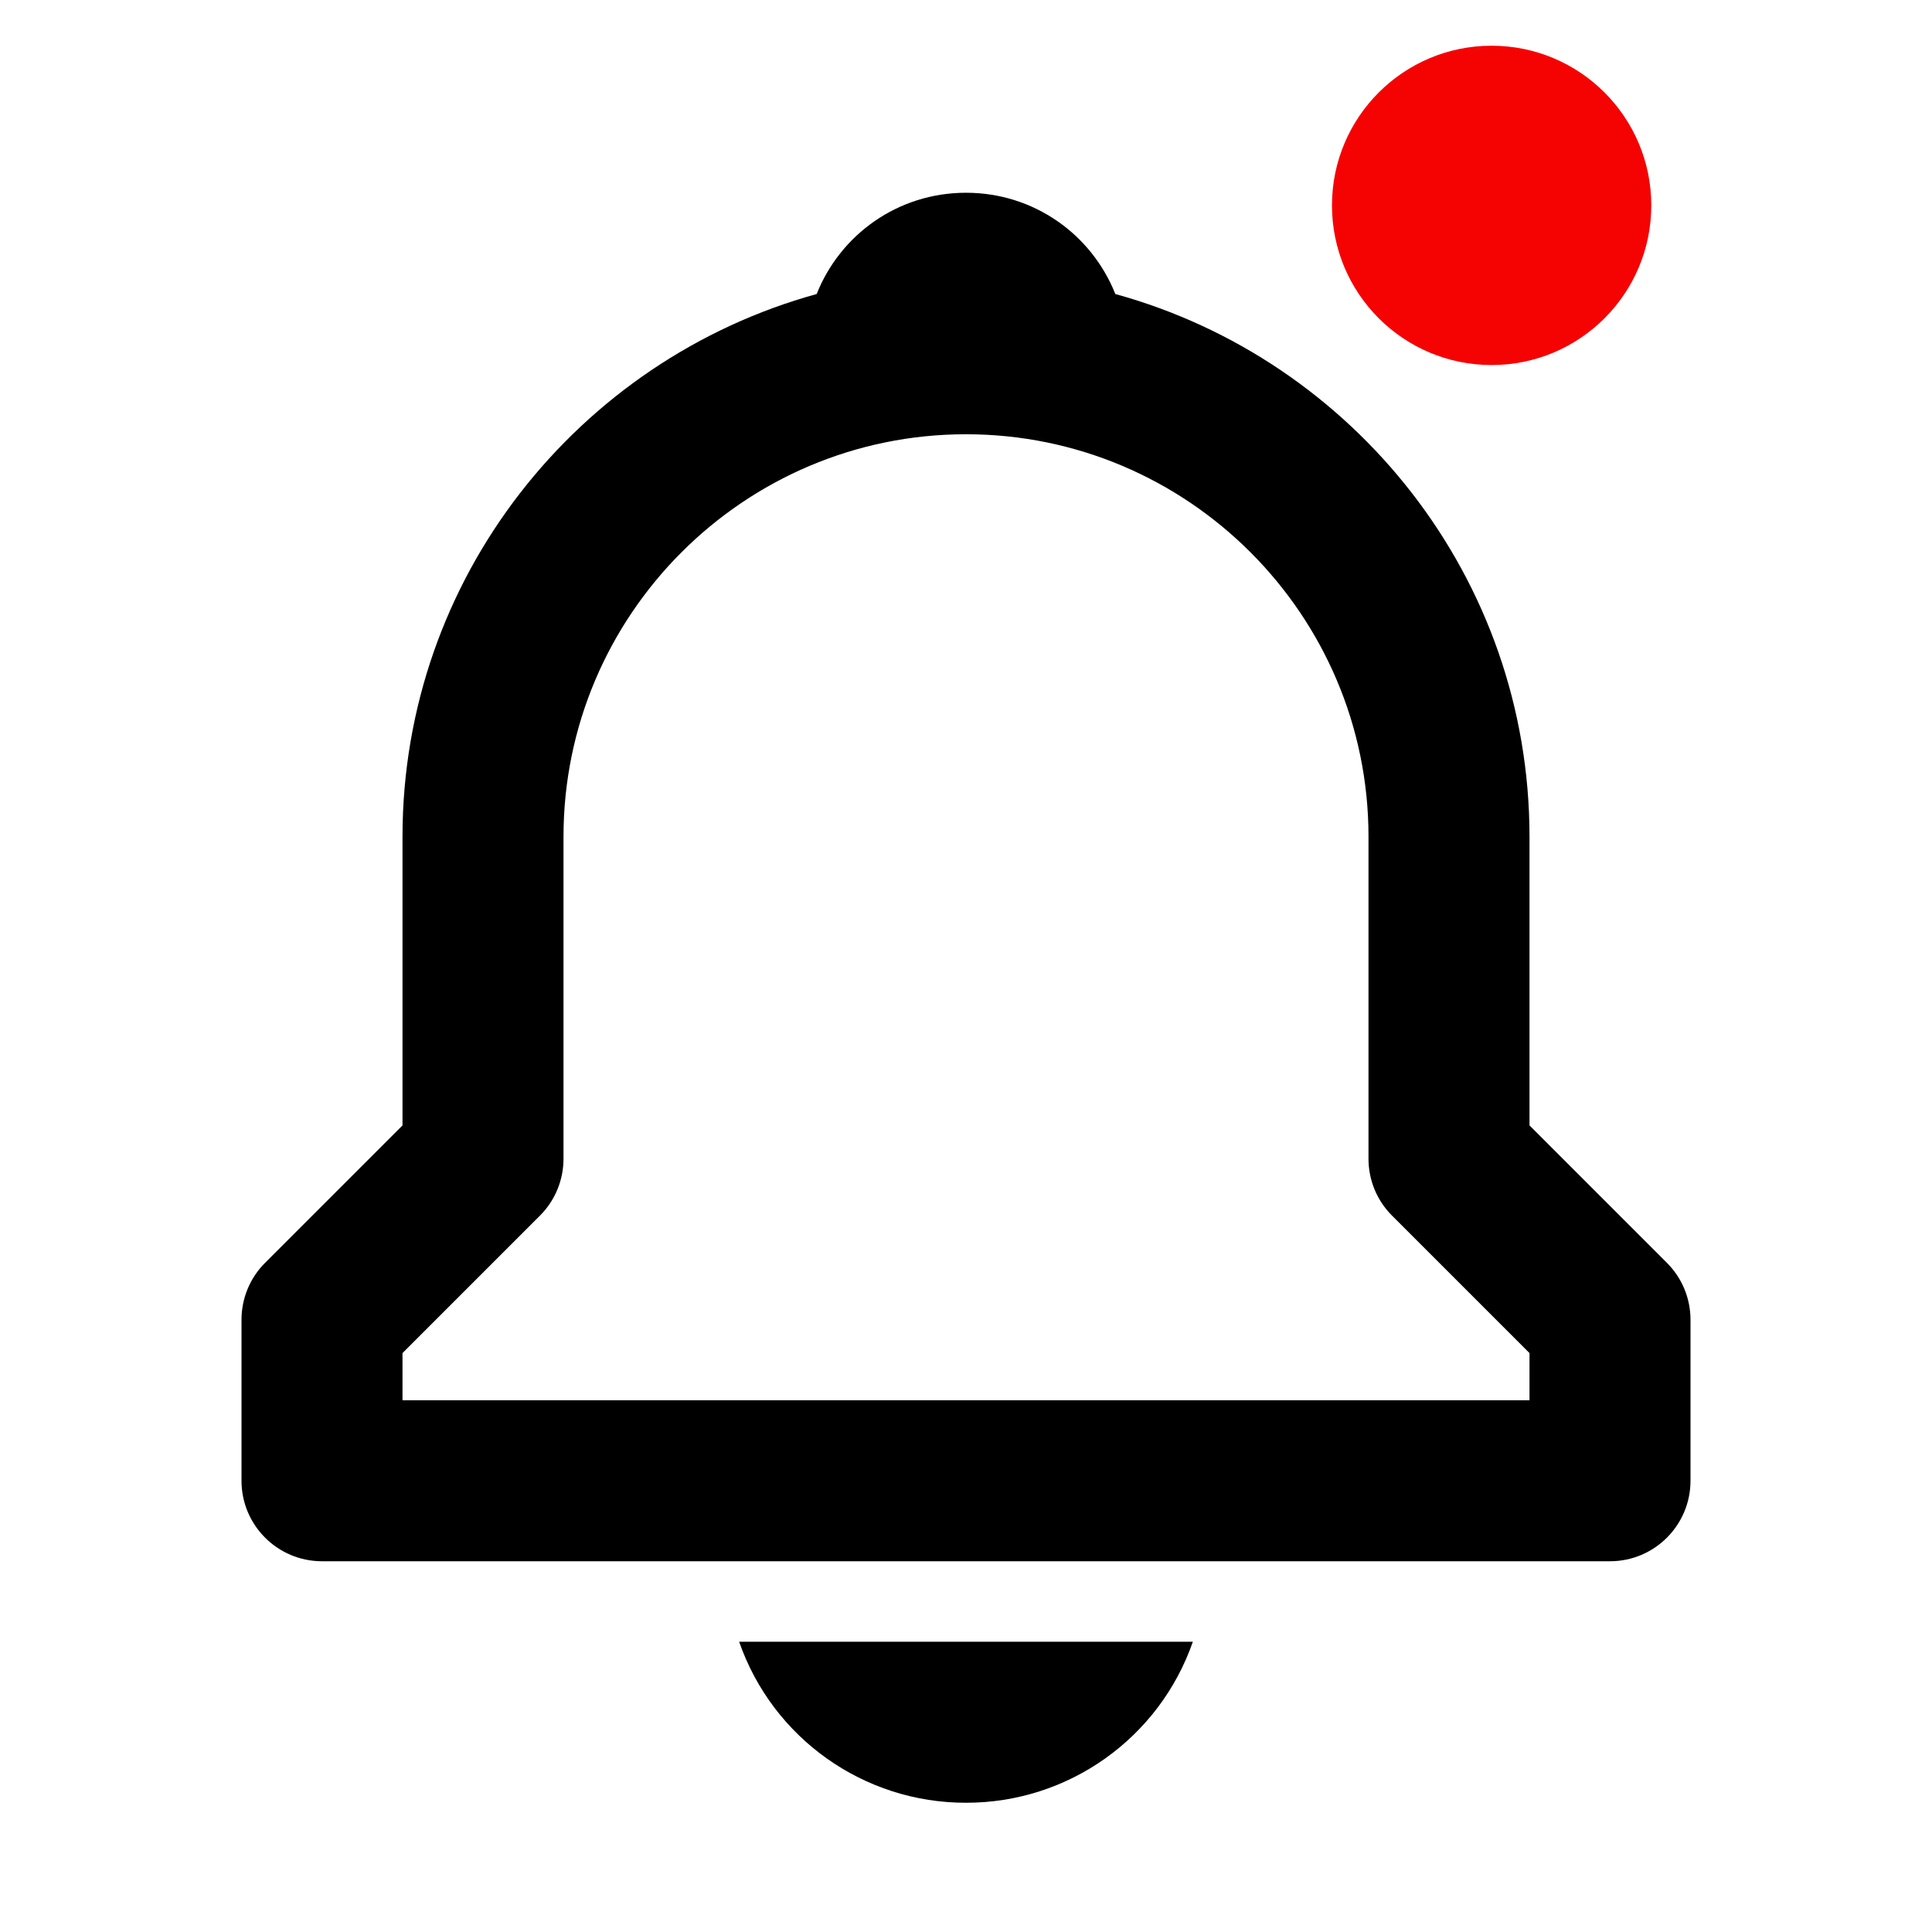
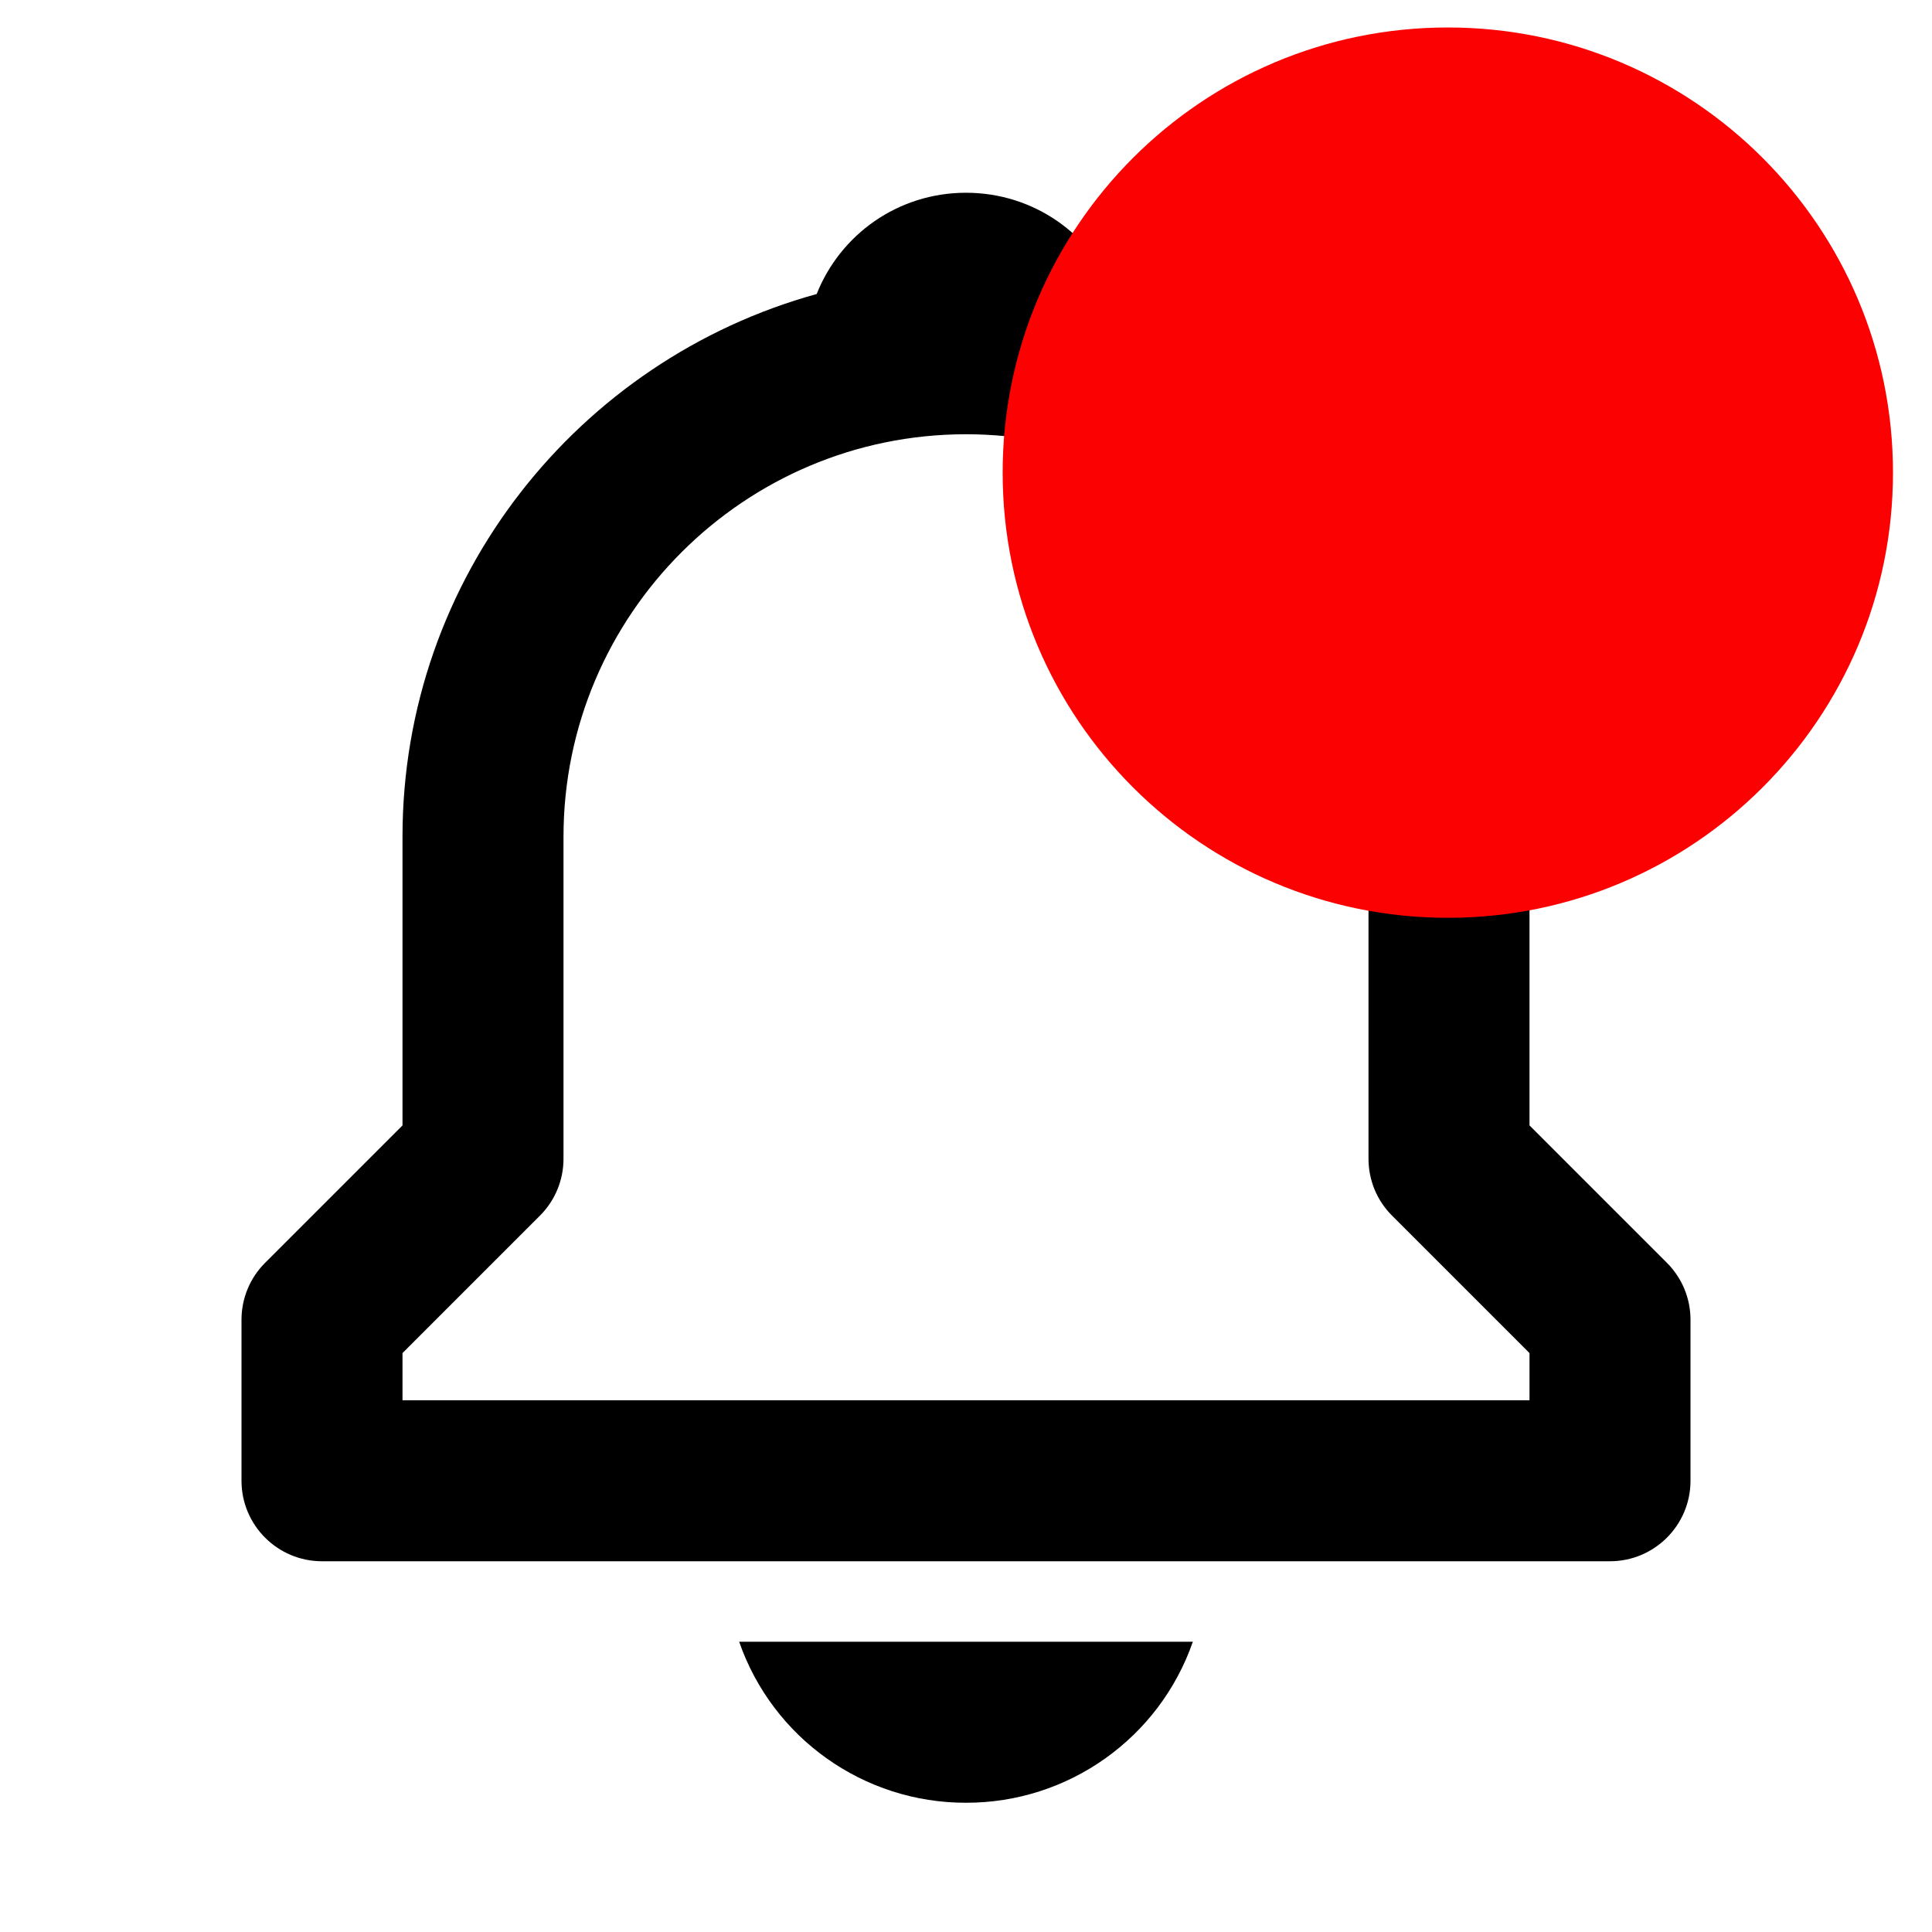
<svg xmlns="http://www.w3.org/2000/svg" version="1.1" width="1080" height="1080" viewBox="0 0 1080 1080" xml:space="preserve">
  <defs>
</defs>
-   <g transform="matrix(1 0 0 1 540 540)" id="ca9ab90b-a67d-4828-944d-65e810e76d39">
+   <g transform="matrix(1 0 0 1 540 540)" id="4bd73920-8c2c-4d4e-9d0b-6a92fbcdff4e">
    <rect style="stroke: none; stroke-width: 1; stroke-dasharray: none; stroke-linecap: butt; stroke-dashoffset: 0; stroke-linejoin: miter; stroke-miterlimit: 4; fill: rgb(255,255,255); fill-rule: nonzero; opacity: 1; visibility: hidden;" vector-effect="non-scaling-stroke" x="-540" y="-540" rx="0" ry="0" width="1080" height="1080" />
  </g>
-   <g transform="matrix(1 0 0 1 540 540)" id="796a497d-0452-4e39-9a6e-3ef5f1158821">
+   <g transform="matrix(1 0 0 1 540 540)" id="67aa0b4b-ddcb-436e-8f50-5055eca8d0f4">
</g>
  <g transform="matrix(45 0 0 45 540 557.75)">
    <path style="stroke: none; stroke-width: 1; stroke-dasharray: none; stroke-linecap: butt; stroke-dashoffset: 0; stroke-linejoin: miter; stroke-miterlimit: 4; fill: rgb(0,0,0); fill-rule: nonzero; opacity: 1;" transform=" translate(-12, -12)" d="M 19 13.586 L 19 10 C 19 6.783 16.815 4.073 13.855 3.258 C 13.562 2.52 12.846 2 12 2 C 11.154 2 10.438 2.52 10.145 3.258 C 7.185 4.074 5 6.783 5 10 L 5 13.586 L 3.293 15.293 C 3.105 15.48 3 15.735 3 16 L 3 18 C 3 18.552 3.448 19 4 19 L 20 19 C 20.552 19 21 18.552 21 18 L 21 16 C 21 15.735 20.895 15.48 20.707 15.293 L 19 13.586 z M 19 17 L 5 17 L 5 16.414 L 6.707 14.707 C 6.895 14.52 7 14.265 7 14 L 7 10 C 7 7.243 9.243 5 12 5 C 14.757 5 17 7.243 17 10 L 17 14 C 17 14.266 17.105 14.52 17.293 14.707 L 19 16.414 L 19 17 z M 12 22 C 13.269 22.002 14.401 21.199 14.818 20 L 9.182 20 C 9.599 21.199 10.731 22.002 12 22 z" stroke-linecap="round" />
  </g>
-   <g transform="matrix(2.55 0 0 2.55 833.83 114.81)" id="b072c5a0-4b45-4d5a-9020-178f5459c05e">
-     <circle style="stroke: rgb(0,0,0); stroke-width: 0; stroke-dasharray: none; stroke-linecap: butt; stroke-dashoffset: 0; stroke-linejoin: miter; stroke-miterlimit: 4; fill: rgb(245,3,3); fill-rule: nonzero; opacity: 1;" vector-effect="non-scaling-stroke" cx="0" cy="0" r="35" />
+   <g transform="matrix(7.11 0 0 7.11 809.34 264.21)" id="fce402c1-8e13-4491-bb5c-22be7867754f">
+     <circle style="stroke: rgb(0,0,0); stroke-width: 0; stroke-dasharray: none; stroke-linecap: butt; stroke-dashoffset: 0; stroke-linejoin: miter; stroke-miterlimit: 4; fill: rgb(252,1,1); fill-rule: nonzero; opacity: 1;" vector-effect="non-scaling-stroke" cx="0" cy="0" r="35" />
  </g>
</svg>
